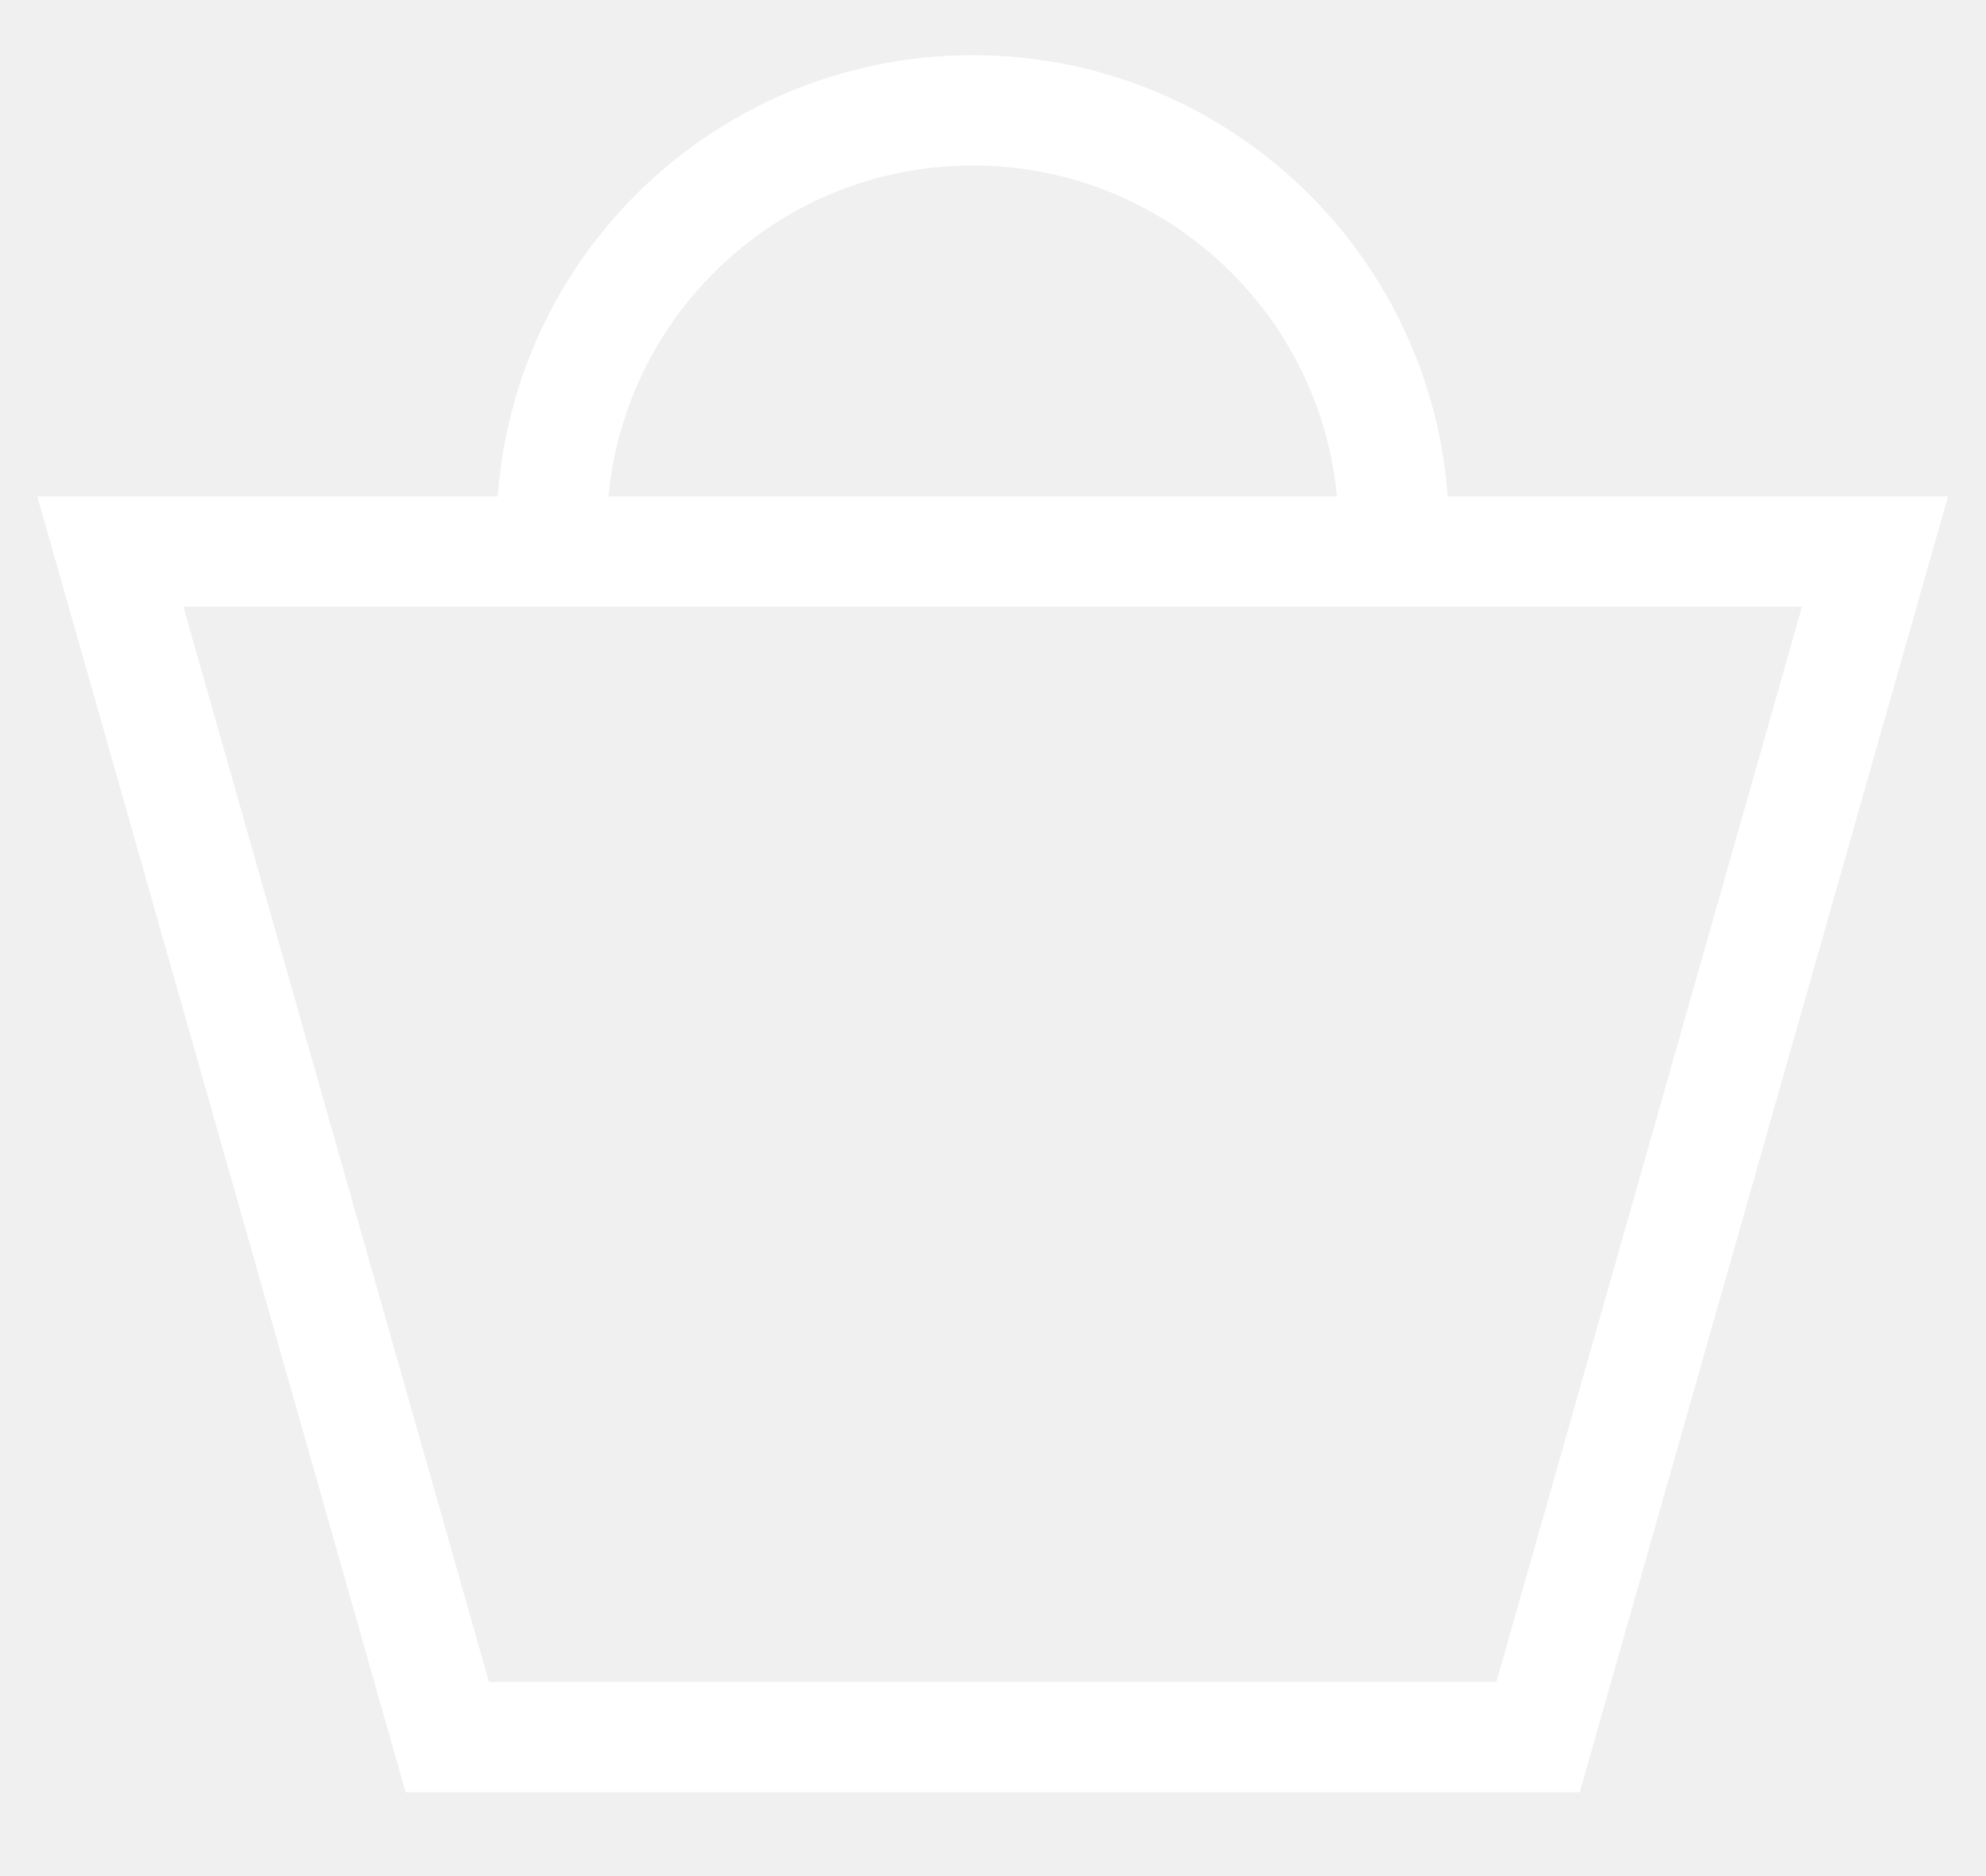
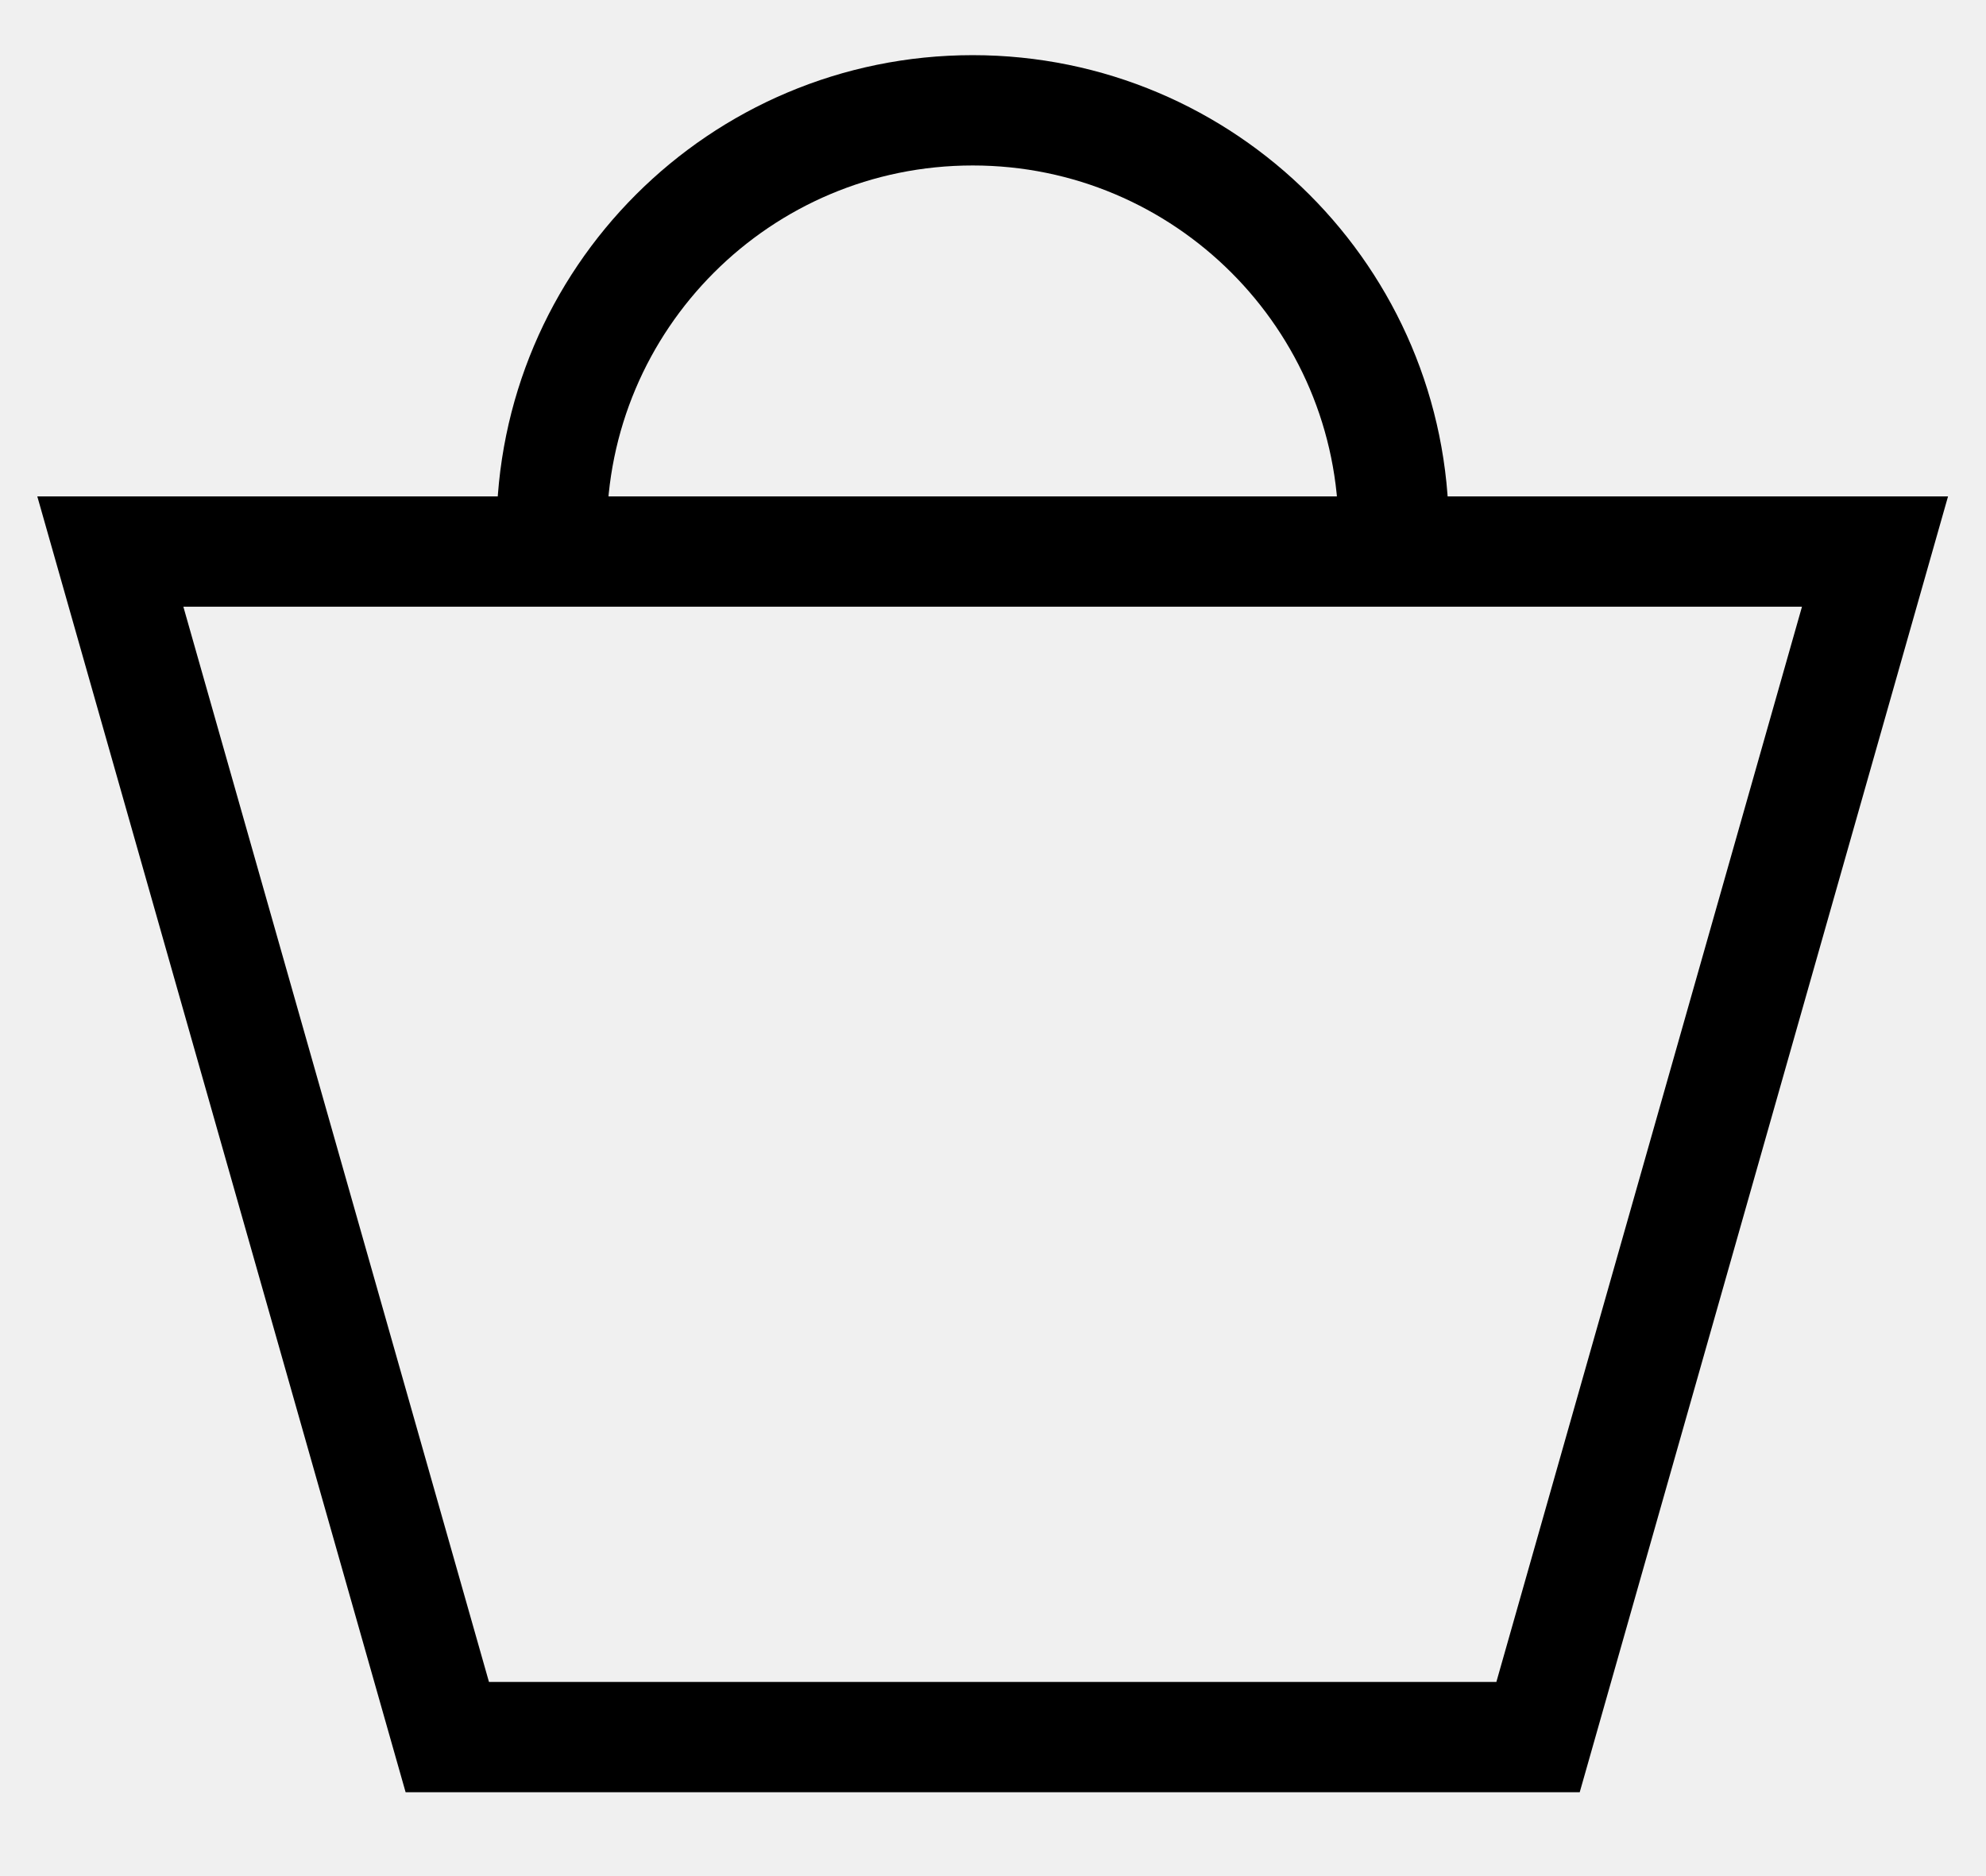
<svg xmlns="http://www.w3.org/2000/svg" width="18" height="17" viewBox="0 0 18 17">
-   <g stroke="#FFF" fill="none" fill-rule="evenodd">
+   <g stroke="currentColor" fill="none" fill-rule="evenodd">
    <path d="M1 5h15.994L13.94 15.747H4.054zM12.632 4.816C12.632 2.708 10.922 1 8.816 1 6.708 1 5 2.708 5 4.816" />
  </g>
</svg>
